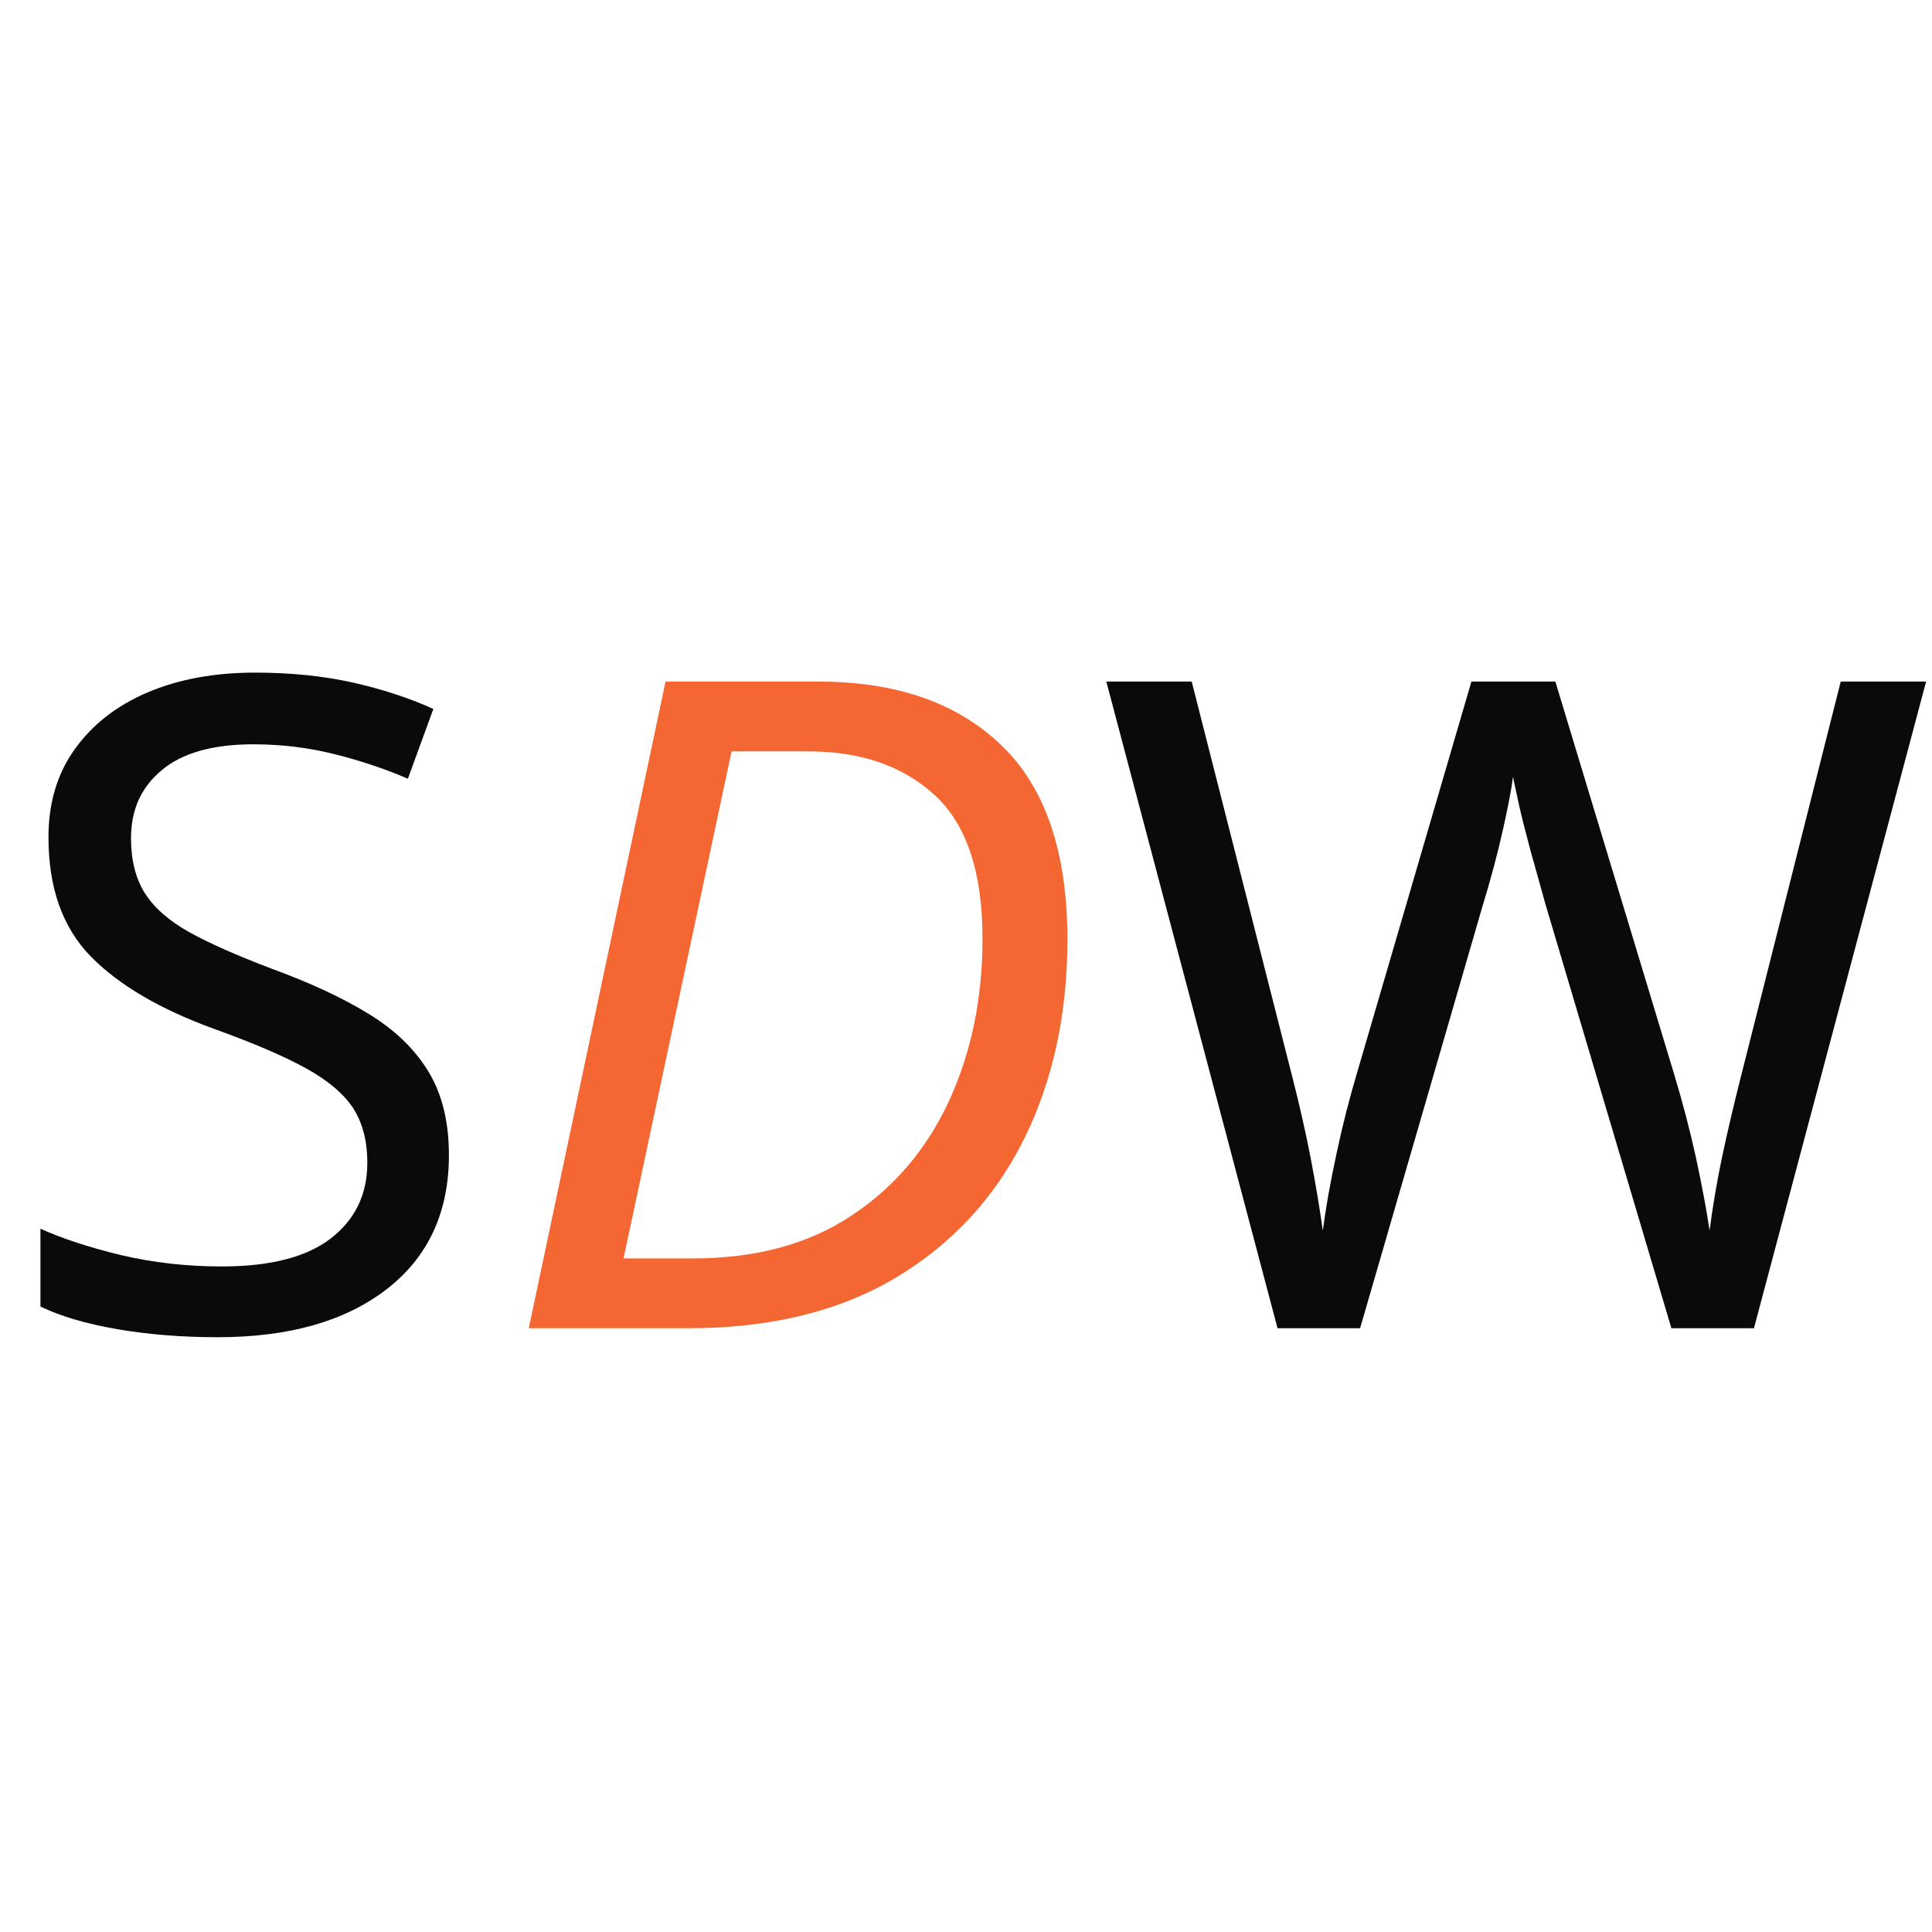
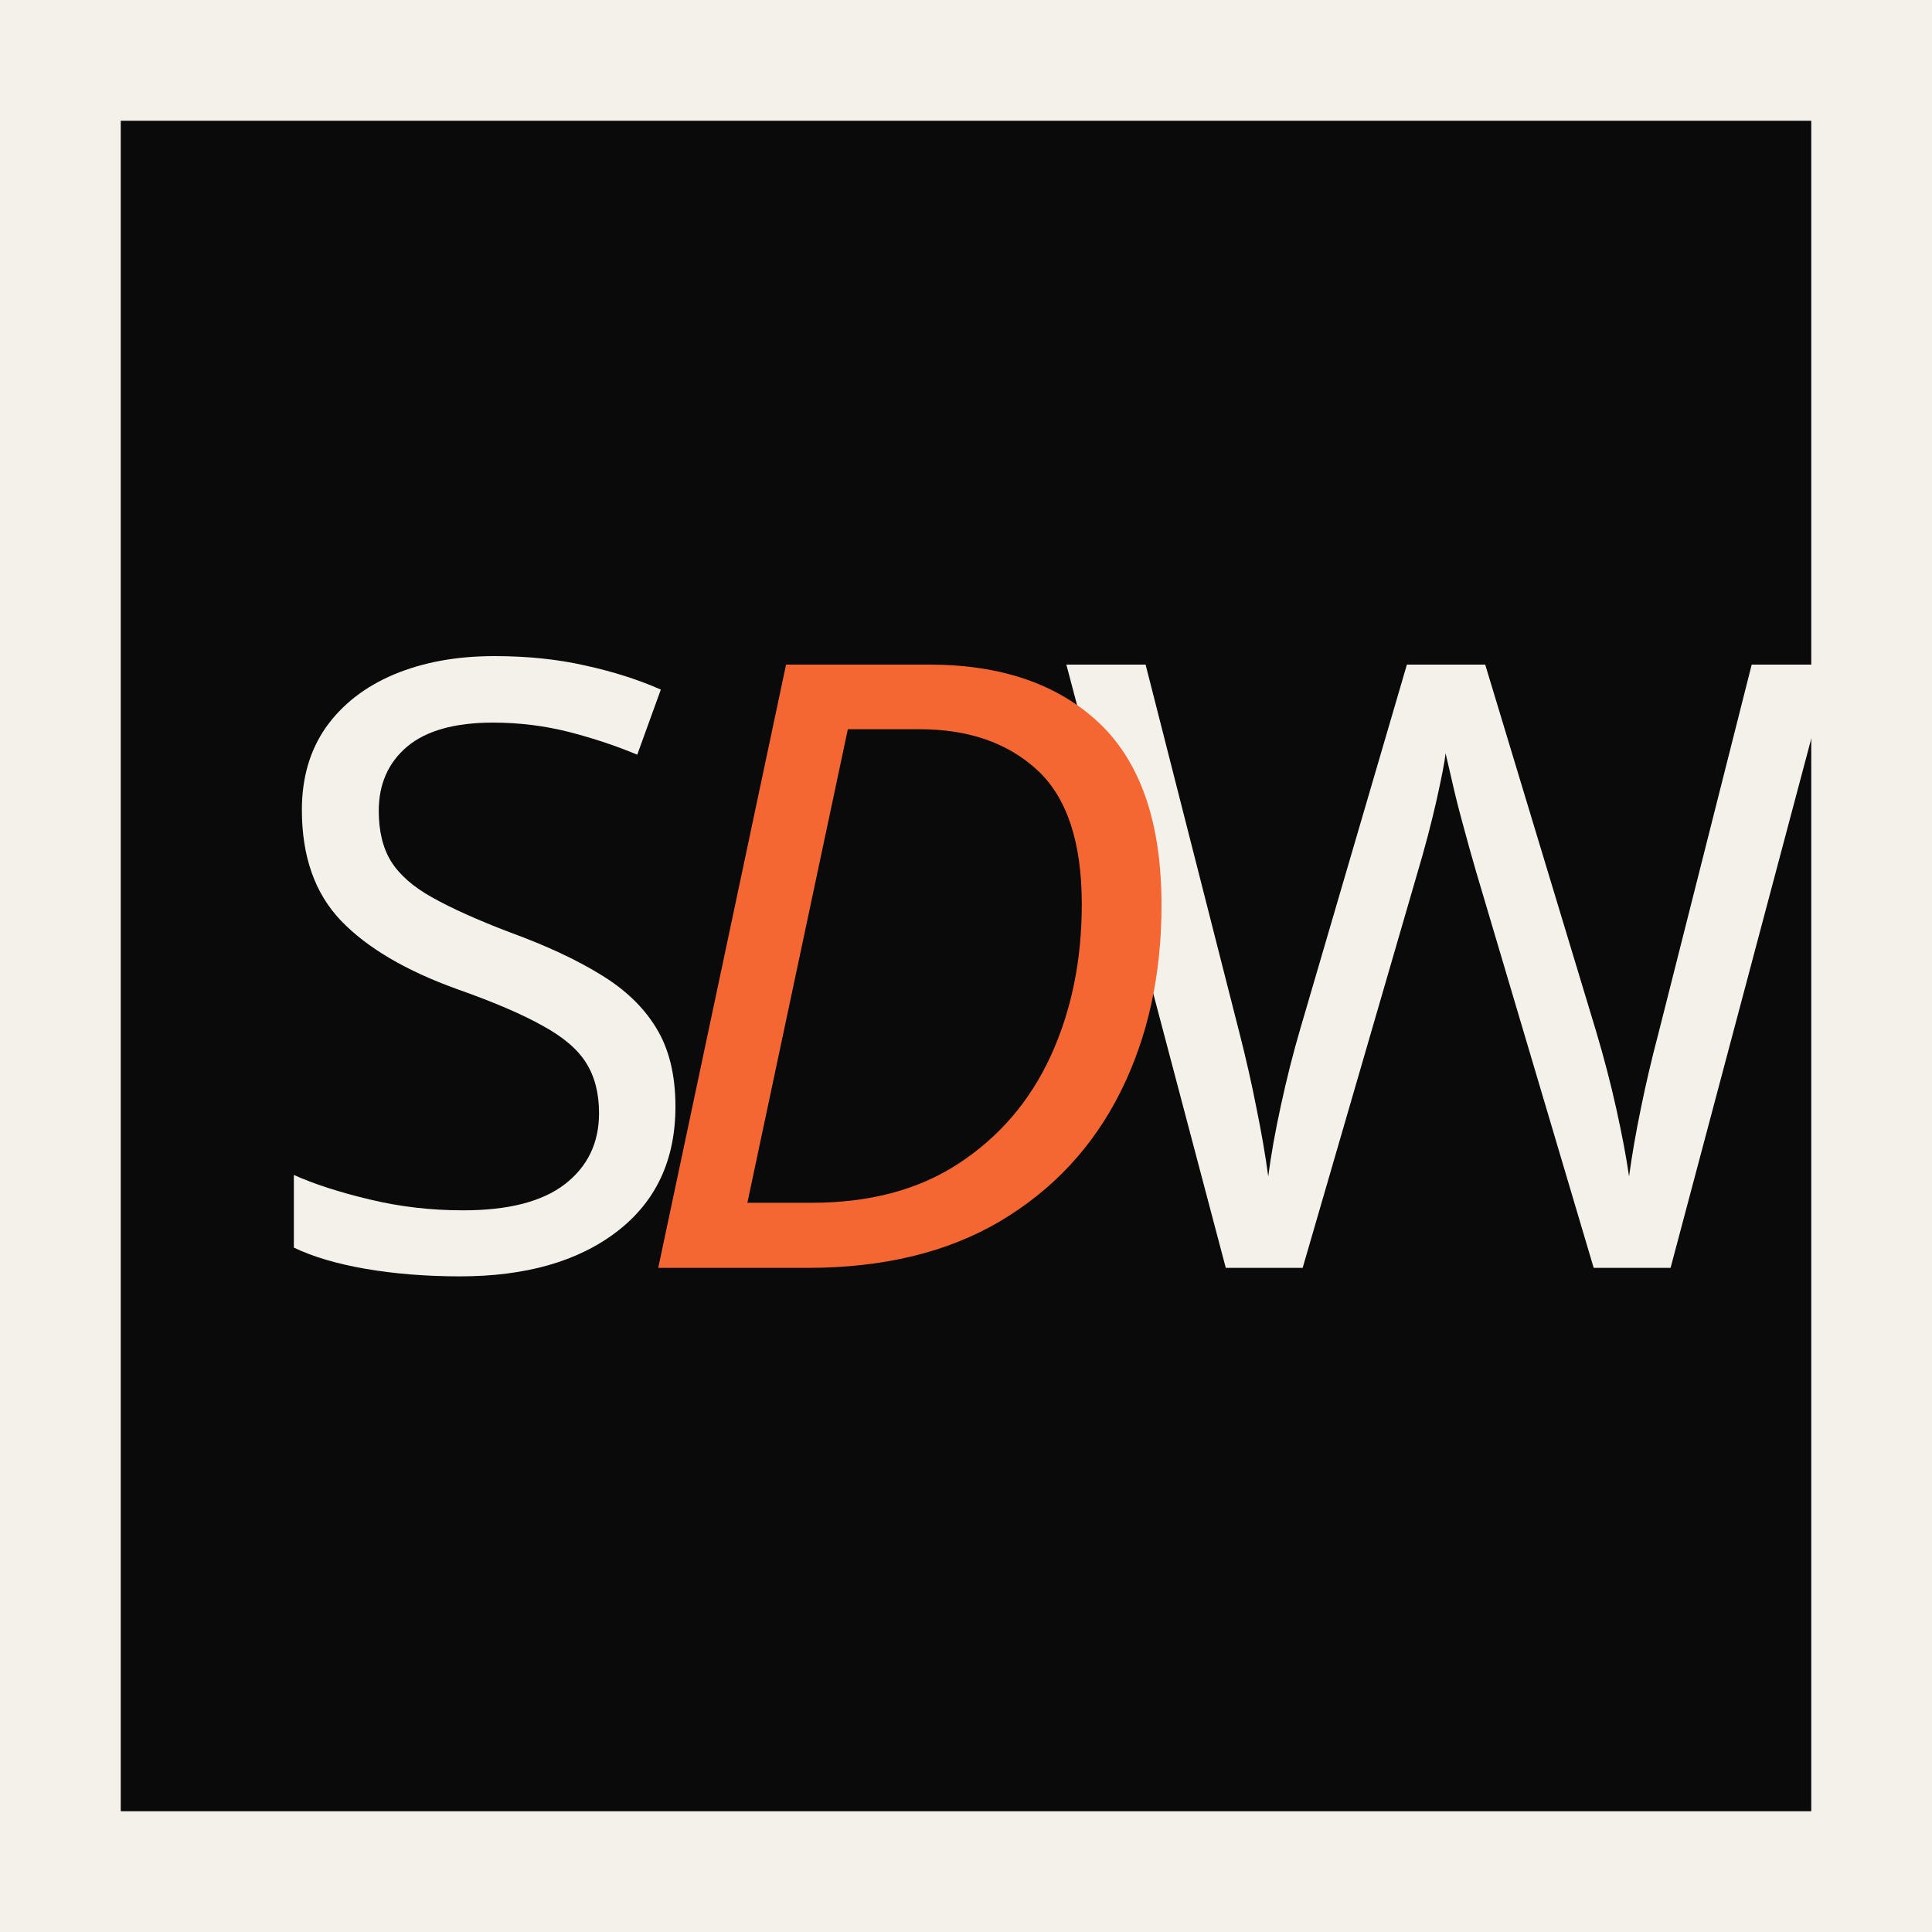
<svg xmlns="http://www.w3.org/2000/svg" viewBox="0 0 64 64">
-   <rect width="64" height="64" fill="#ffffff" />
-   <text x="32" y="44" text-anchor="middle" font-family="'Anton','Impact','Bebas Neue',sans-serif" font-size="30" fill="#0a0a0a">S<tspan font-style="italic" fill="#f46733">D</tspan>W</text>
+   <rect width="64" height="64" fill="#0a0a0a" />
+   <rect x="2" y="2" width="60" height="60" fill="none" stroke="#f4f1ea" stroke-width="4" />
+   <g font-family="'Anton','Impact','Bebas Neue',sans-serif" font-size="28" text-anchor="middle">
+     <text x="16" y="42" fill="#f4f1ea">S</text>
+     <text x="48" y="42" fill="#f4f1ea">W</text>
+     <text x="30" y="42" fill="#f46733" font-style="italic">D</text>
+   </g>
</svg>
